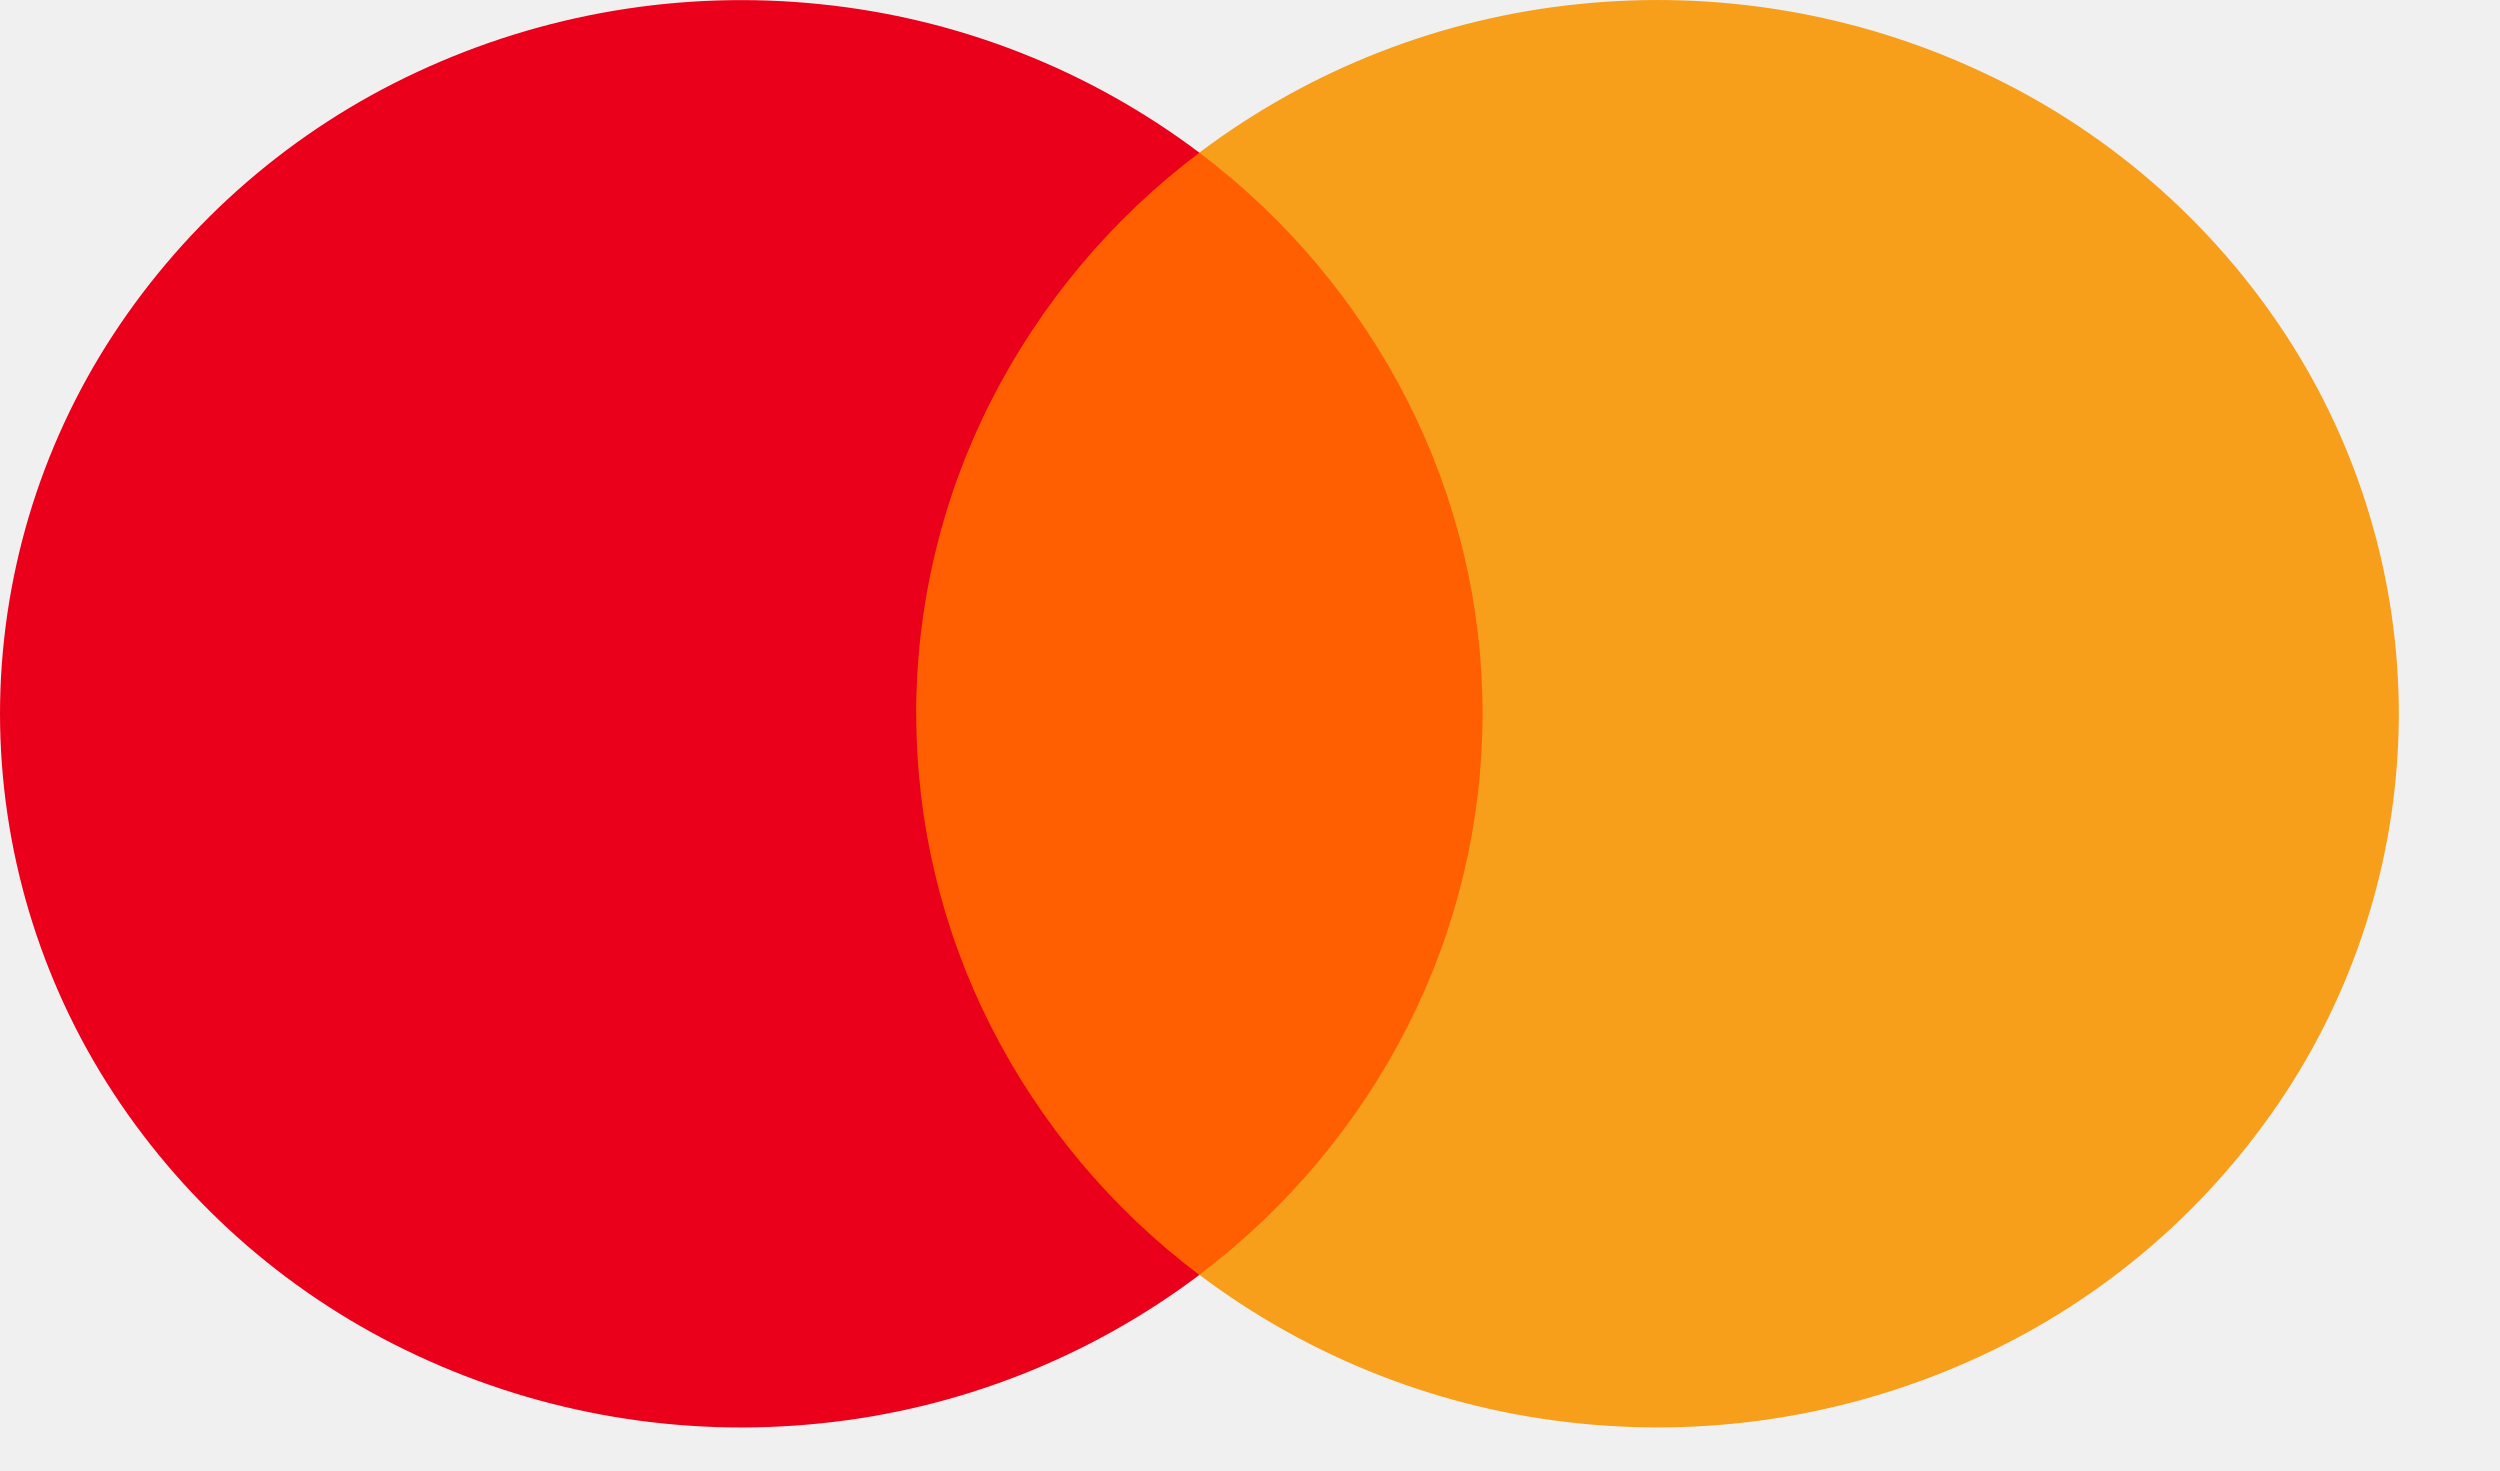
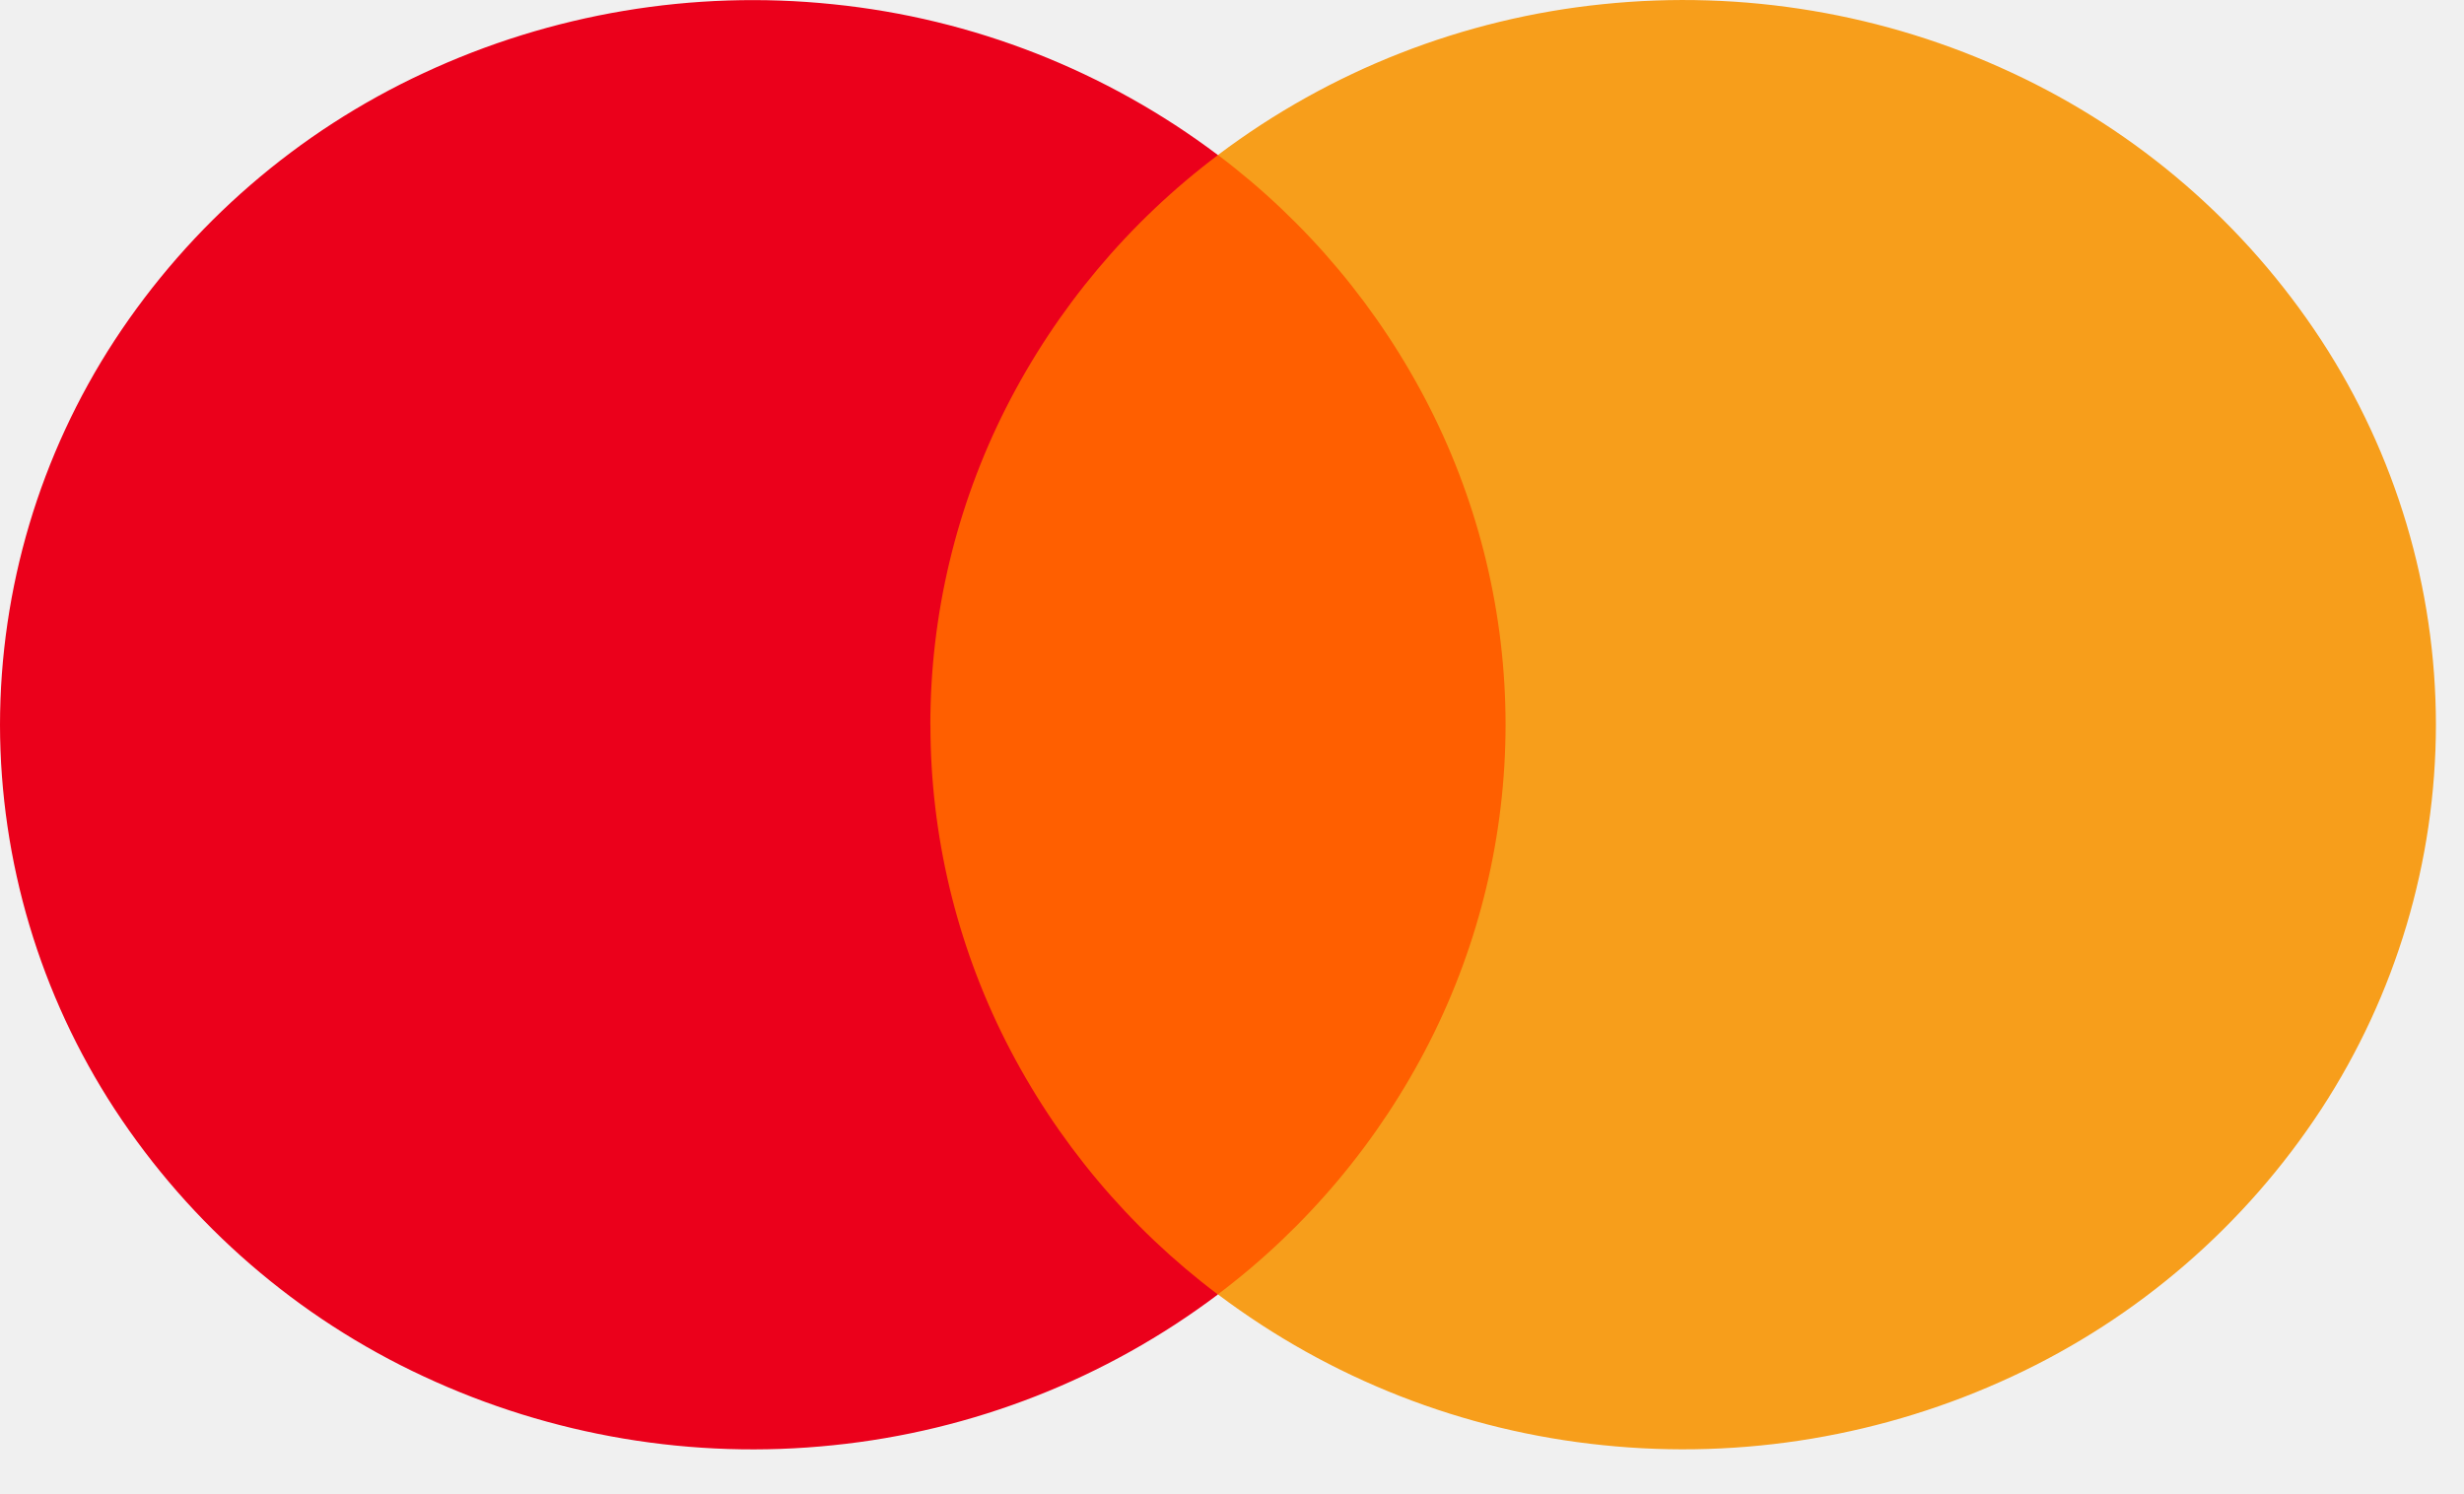
- <svg xmlns="http://www.w3.org/2000/svg" width="34" height="20" fill="none">
-   <g clip-path="url(#clip0)">
-     <path d="M20.722 2.076h-8.821v15.261h8.821V2.076z" fill="#FF5F00" />
-     <path d="M12.46 9.709a9.39 9.39 0 0 1 1.012-4.244 9.77 9.77 0 0 1 2.84-3.388 10.299 10.299 0 0 0-5.155-2.02 10.43 10.43 0 0 0-5.482.921 9.96 9.96 0 0 0-4.14 3.58A9.44 9.44 0 0 0 0 9.709a9.44 9.44 0 0 0 1.536 5.148 9.96 9.96 0 0 0 4.14 3.58 10.424 10.424 0 0 0 5.481.921 10.298 10.298 0 0 0 5.154-2.019 9.77 9.77 0 0 1-2.838-3.387 9.392 9.392 0 0 1-1.012-4.242z" fill="#EB001B" />
-     <path d="M32.624 9.708a9.44 9.44 0 0 1-1.536 5.149 9.961 9.961 0 0 1-4.14 3.58 10.425 10.425 0 0 1-5.482.92 10.298 10.298 0 0 1-5.155-2.02 9.785 9.785 0 0 0 2.838-3.389 9.407 9.407 0 0 0 1.014-4.242c0-1.47-.346-2.92-1.014-4.242a9.785 9.785 0 0 0-2.838-3.388 10.299 10.299 0 0 1 5.155-2.02c1.88-.195 3.78.124 5.482.92a9.961 9.961 0 0 1 4.14 3.58 9.44 9.44 0 0 1 1.536 5.149v.003z" fill="#F79E1B" />
-   </g>
-   <defs>
-     <clipPath id="clip0">
-       <path fill="#fff" d="M0 0h33.44v19.454H0z" />
-     </clipPath>
-   </defs>
+ <svg xmlns="http://www.w3.org/2000/svg" width="33" height="20" fill="none">
+   <path d="M20.722 2.076H11.9v15.261h8.822V2.076z" fill="#FF5F00" />
+   <path d="M12.46 9.709a9.39 9.39 0 0 1 1.012-4.244 9.77 9.77 0 0 1 2.84-3.388 10.299 10.299 0 0 0-5.155-2.02 10.43 10.43 0 0 0-5.482.921 9.96 9.96 0 0 0-4.14 3.58A9.44 9.44 0 0 0 0 9.709a9.44 9.44 0 0 0 1.536 5.148 9.96 9.96 0 0 0 4.14 3.58 10.424 10.424 0 0 0 5.481.921 10.298 10.298 0 0 0 5.154-2.019 9.77 9.77 0 0 1-2.838-3.387 9.392 9.392 0 0 1-1.012-4.242z" fill="#EB001B" />
+   <path d="M32.624 9.708a9.439 9.439 0 0 1-1.536 5.149 9.96 9.96 0 0 1-4.14 3.58 10.425 10.425 0 0 1-5.482.92 10.298 10.298 0 0 1-5.155-2.02 9.783 9.783 0 0 0 2.839-3.389 9.407 9.407 0 0 0 1.014-4.242 9.41 9.41 0 0 0-1.014-4.242 9.784 9.784 0 0 0-2.838-3.388 10.299 10.299 0 0 1 5.154-2.02c1.88-.195 3.78.124 5.482.92a9.96 9.96 0 0 1 4.14 3.58 9.439 9.439 0 0 1 1.536 5.149v.003z" fill="#F79E1B" />
</svg>
